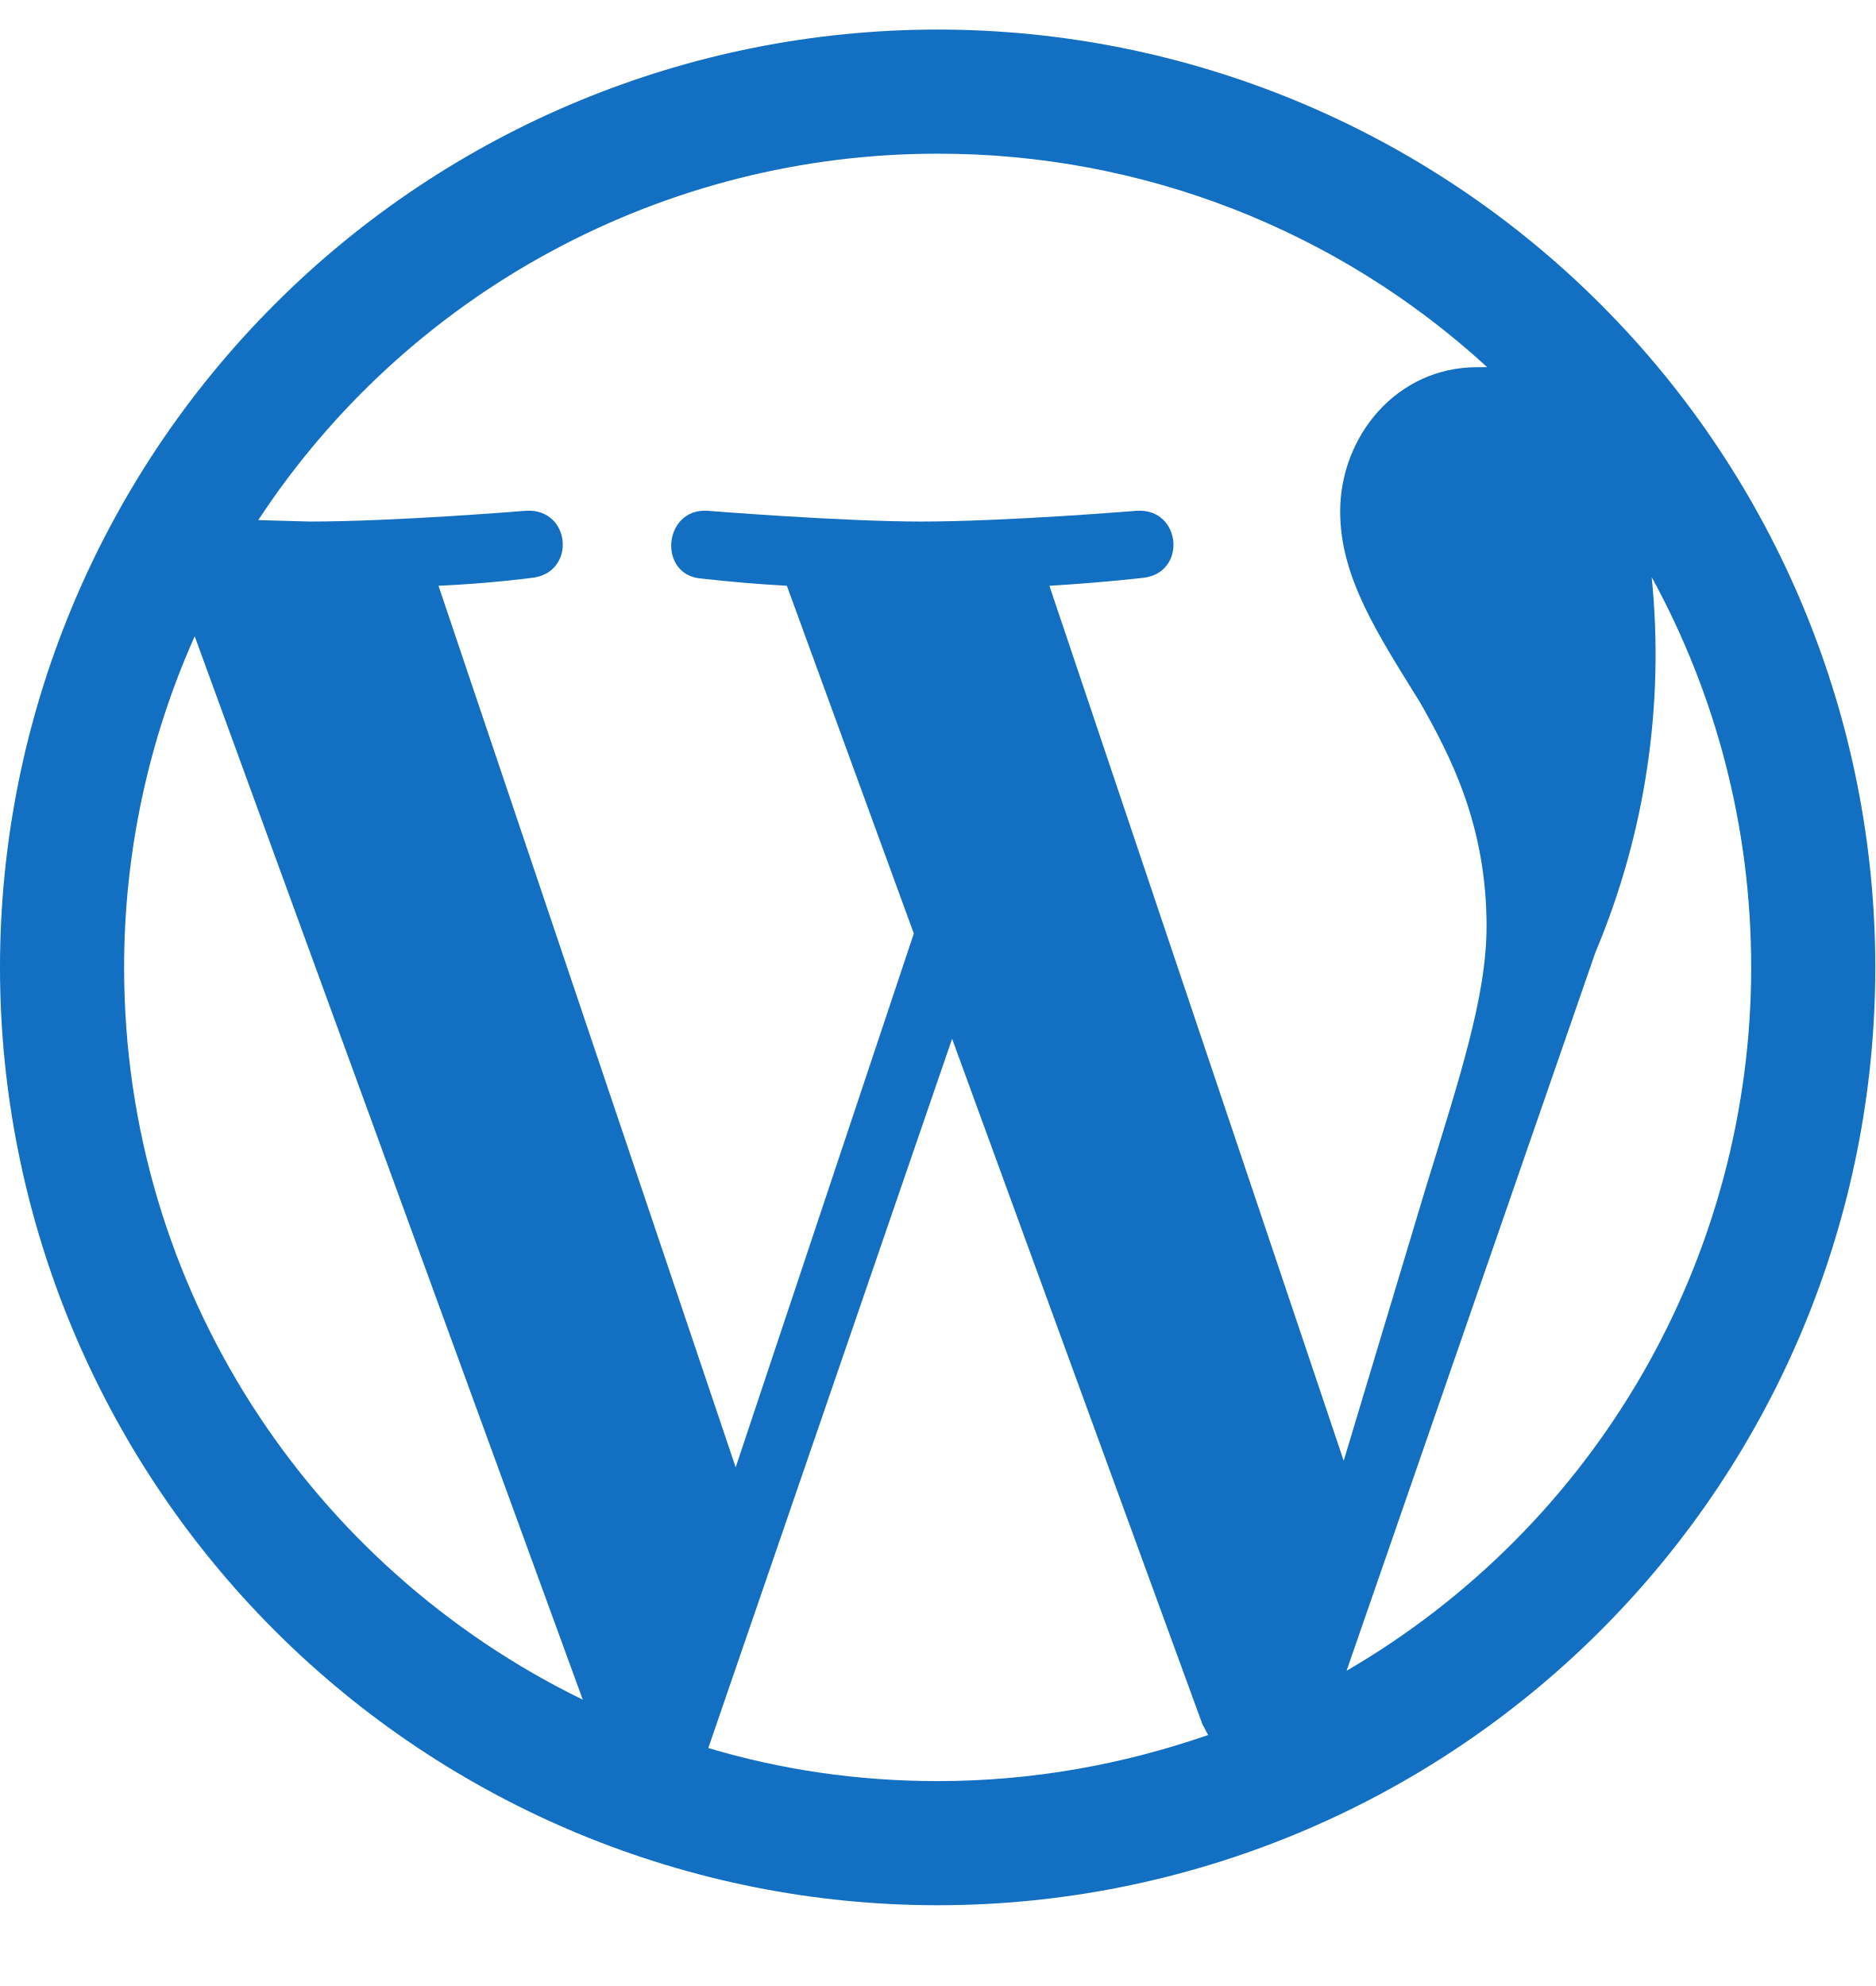
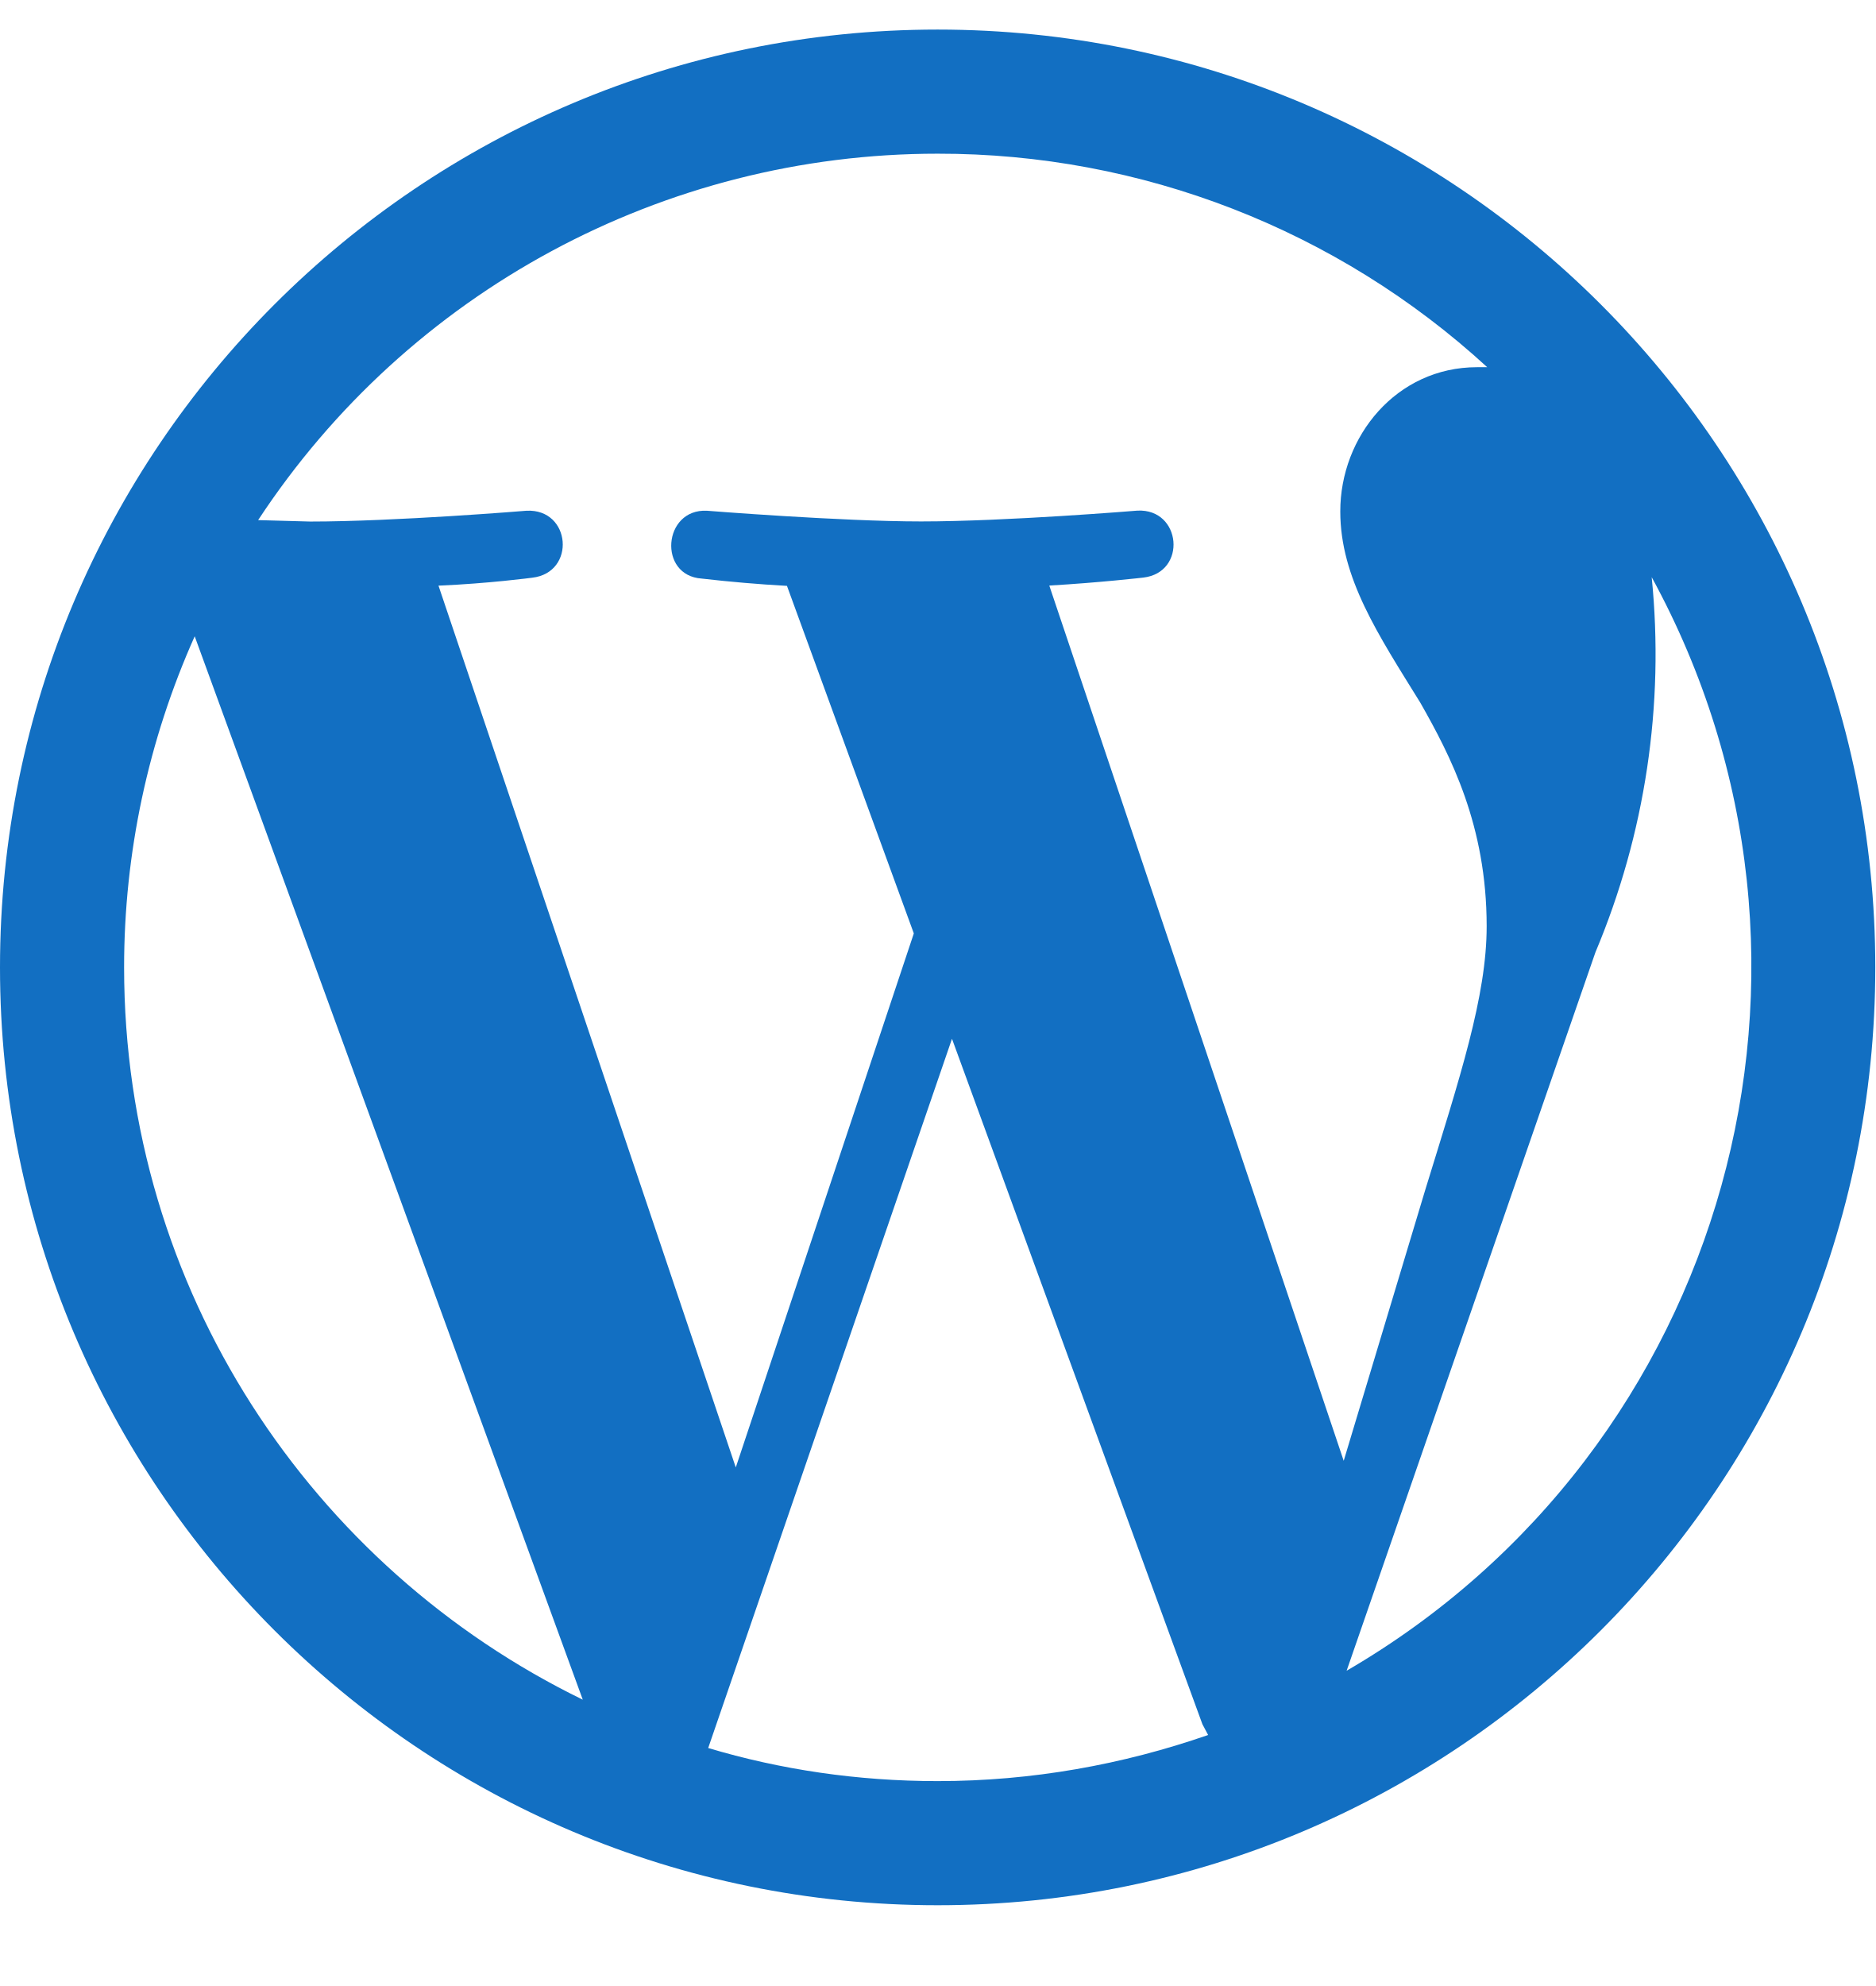
<svg xmlns="http://www.w3.org/2000/svg" width="17" height="18" viewBox="0 0 17 18" fill="none">
-   <path d="M1.125 8.768C1.125 11.691 2.825 14.208 5.283 15.405L1.765 5.767C1.343 6.711 1.125 7.734 1.125 8.768ZM8.5 16.143C9.357 16.143 10.18 15.993 10.952 15.725L10.9 15.627L8.631 9.415L6.421 15.843C7.075 16.039 7.774 16.143 8.5 16.143ZM9.513 5.309L12.181 13.24L12.92 10.782C13.234 9.762 13.476 9.03 13.476 8.395C13.476 7.48 13.149 6.852 12.874 6.368C12.495 5.754 12.149 5.237 12.149 4.636C12.149 3.956 12.659 3.328 13.391 3.328H13.482C12.123 2.08 10.345 1.39 8.5 1.393C7.279 1.392 6.076 1.696 5.001 2.276C3.926 2.855 3.012 3.693 2.341 4.714L2.812 4.727C3.583 4.727 4.773 4.629 4.773 4.629C5.178 4.61 5.224 5.191 4.825 5.237C4.825 5.237 4.427 5.29 3.975 5.309L6.669 13.299L8.284 8.461L7.133 5.309C6.876 5.295 6.618 5.273 6.362 5.244C5.963 5.218 6.009 4.61 6.408 4.629C6.408 4.629 7.624 4.727 8.35 4.727C9.121 4.727 10.311 4.629 10.311 4.629C10.71 4.61 10.762 5.191 10.364 5.237C10.364 5.237 9.965 5.283 9.513 5.309ZM12.207 15.143C13.323 14.494 14.249 13.564 14.893 12.445C15.536 11.327 15.875 10.059 15.875 8.768C15.875 7.486 15.549 6.283 14.973 5.231C15.09 6.389 14.915 7.558 14.463 8.631L12.207 15.143ZM8.5 17.268C6.246 17.268 4.084 16.372 2.49 14.778C0.896 13.184 0 11.022 0 8.768C0 6.514 0.896 4.352 2.49 2.758C4.084 1.163 6.246 0.268 8.5 0.268C10.754 0.268 12.916 1.163 14.51 2.758C16.105 4.352 17 6.514 17 8.768C17 11.022 16.105 13.184 14.51 14.778C12.916 16.372 10.754 17.268 8.5 17.268Z" fill="#126FC2" />
+   <path d="M1.125 8.768c0 2.923 1.7 5.44 4.158 6.637L1.765 5.767a7.35 7.35 0 0 0-.64 3zM8.5 16.143c.857 0 1.68-.15 2.452-.418l-.052-.098-2.27-6.212-2.21 6.428c.655.196 1.354.3 2.08.3zM9.513 5.31l2.668 7.93.74-2.458c.314-1.02.556-1.752.556-2.387 0-.915-.327-1.543-.602-2.027-.38-.614-.725-1.13-.725-1.732-.001-.68.509-1.308 1.24-1.308h.092A7.35 7.35 0 0 0 8.5 1.393a7.37 7.37 0 0 0-6.16 3.321l.472.013c.771 0 1.961-.098 1.961-.098.405-.02.451.561.052.607 0 0-.398.053-.85.072L6.67 13.3l1.614-4.84-1.15-3.15a13.148 13.148 0 0 1-.772-.066c-.399-.026-.353-.634.046-.615 0 0 1.216.097 1.942.097.771 0 1.961-.098 1.961-.098.4-.02.452.561.053.607 0 0-.398.046-.85.072zm2.694 9.833a7.376 7.376 0 0 0 2.766-9.912 6.964 6.964 0 0 1-.51 3.4l-2.256 6.513zM8.5 17.268a8.5 8.5 0 1 1 0-17 8.5 8.5 0 0 1 0 17z" fill="#126FC2" />
</svg>
